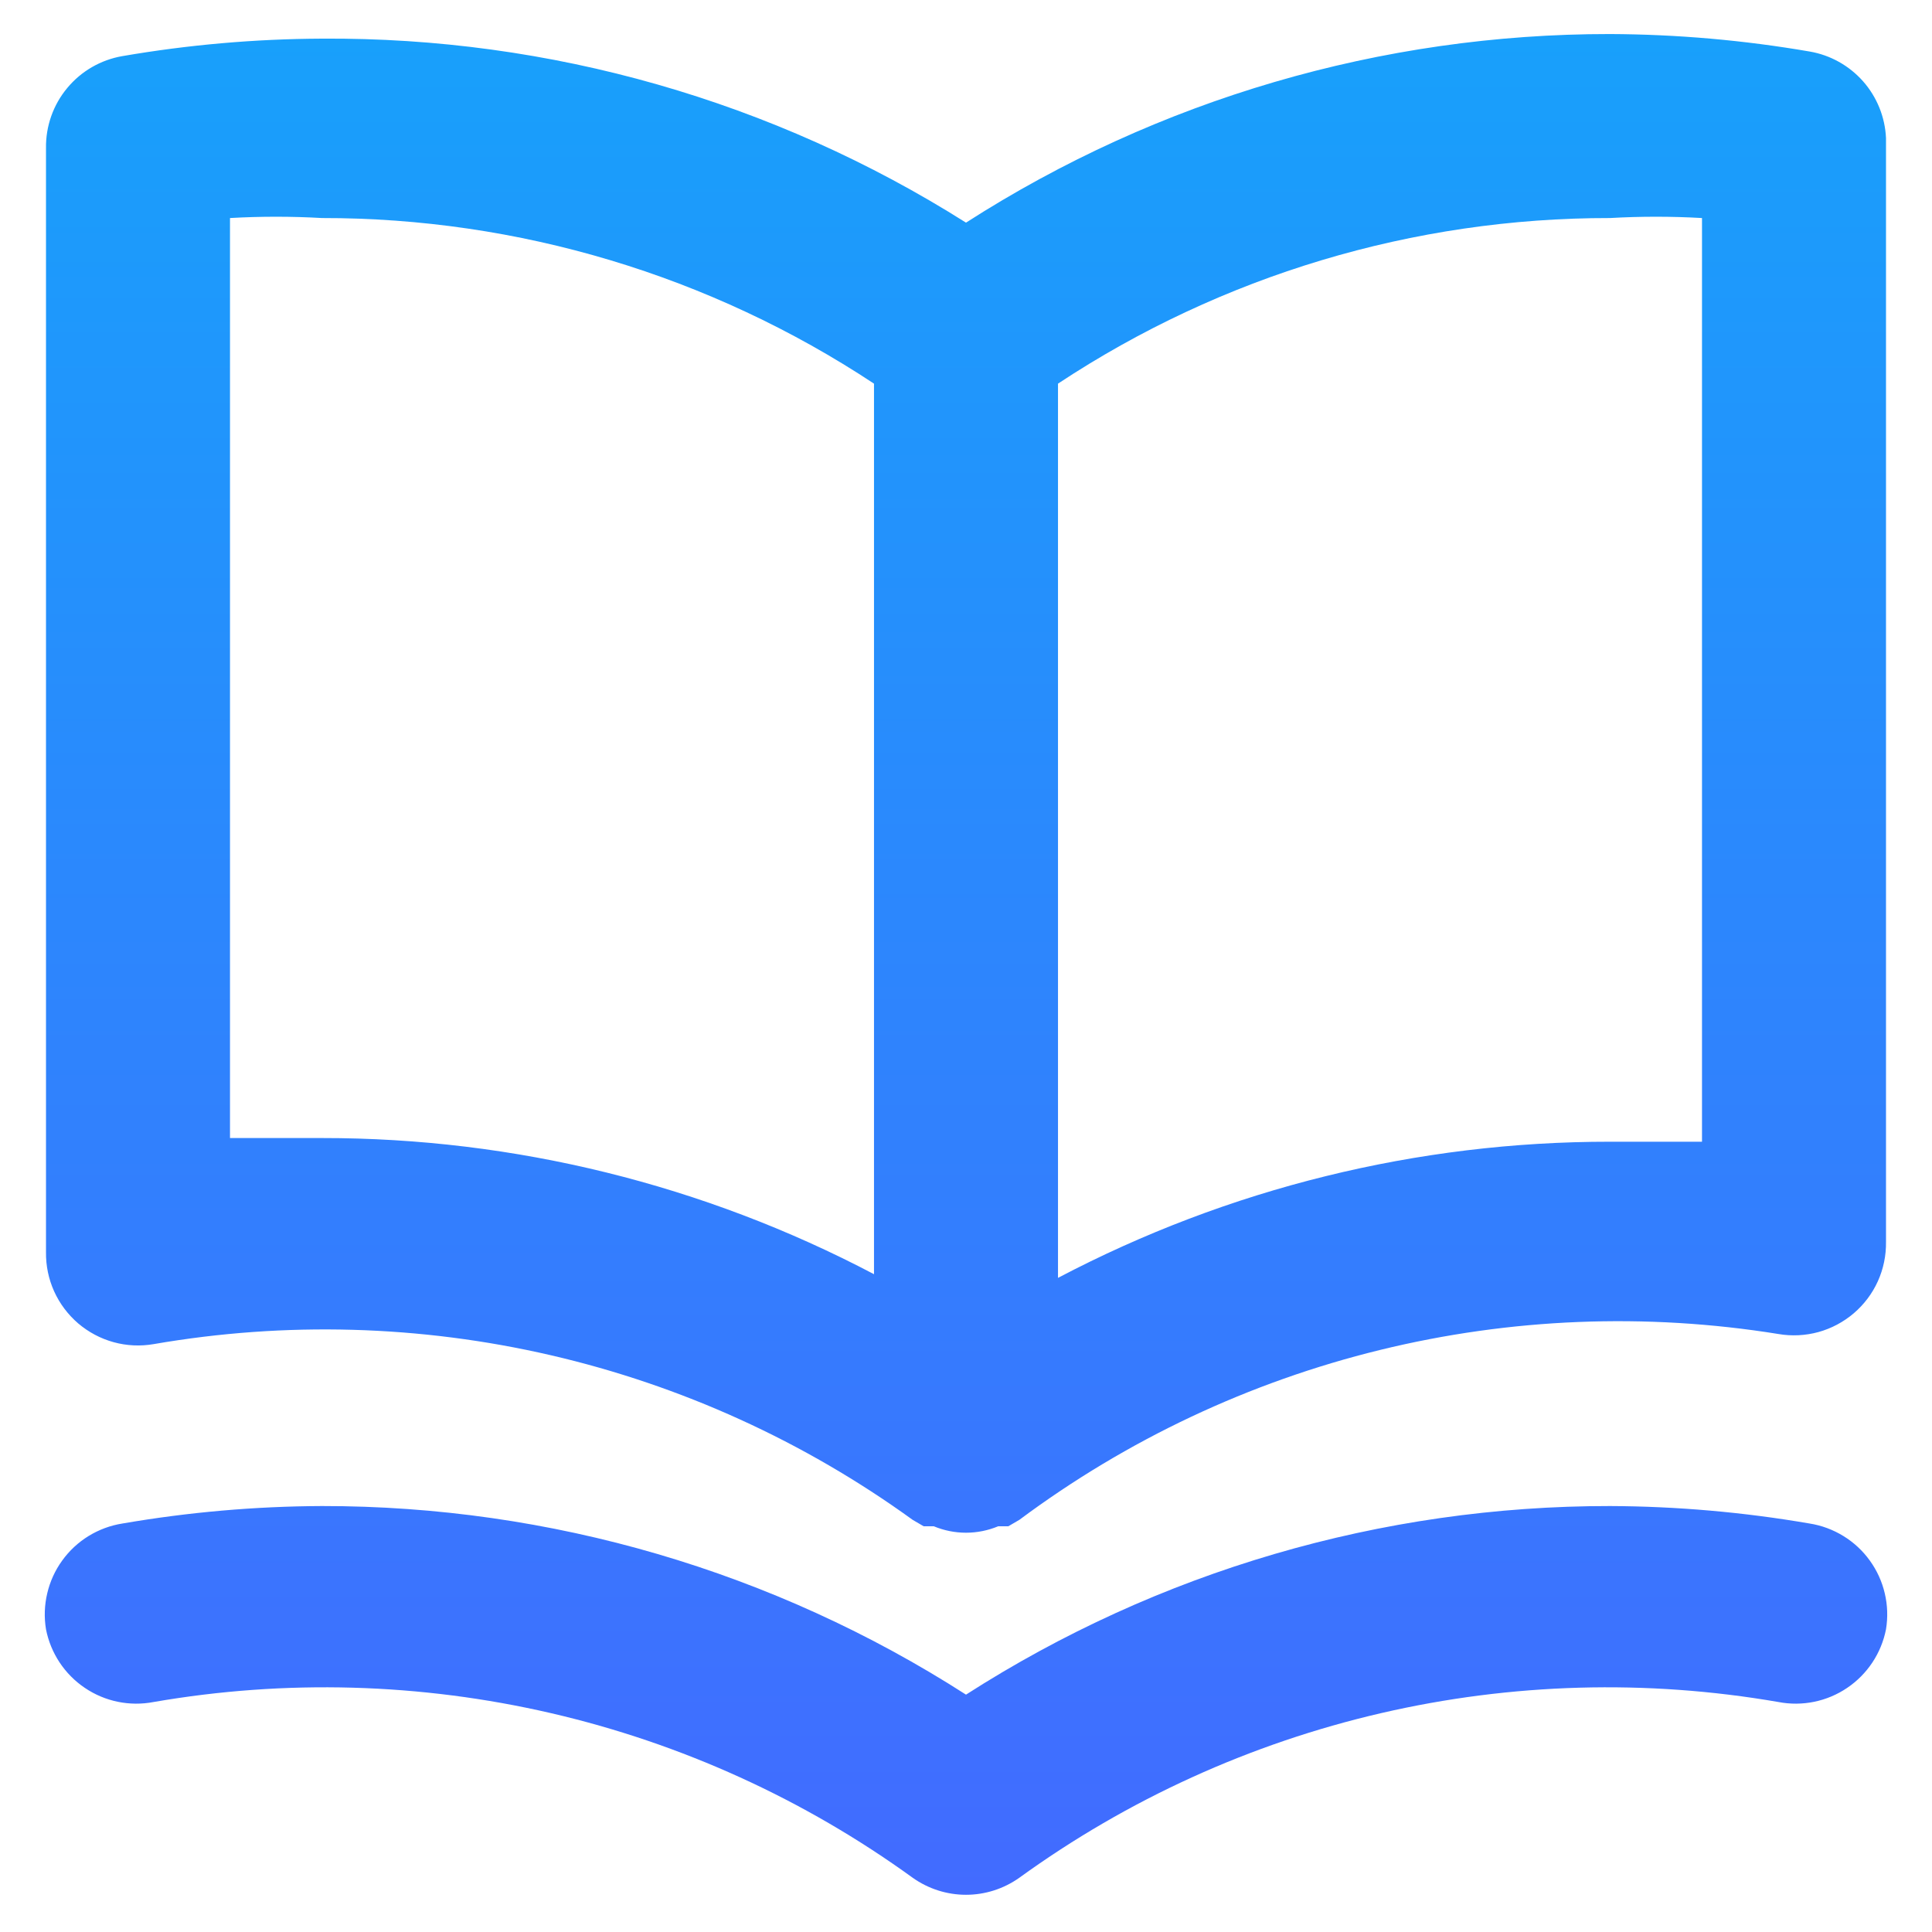
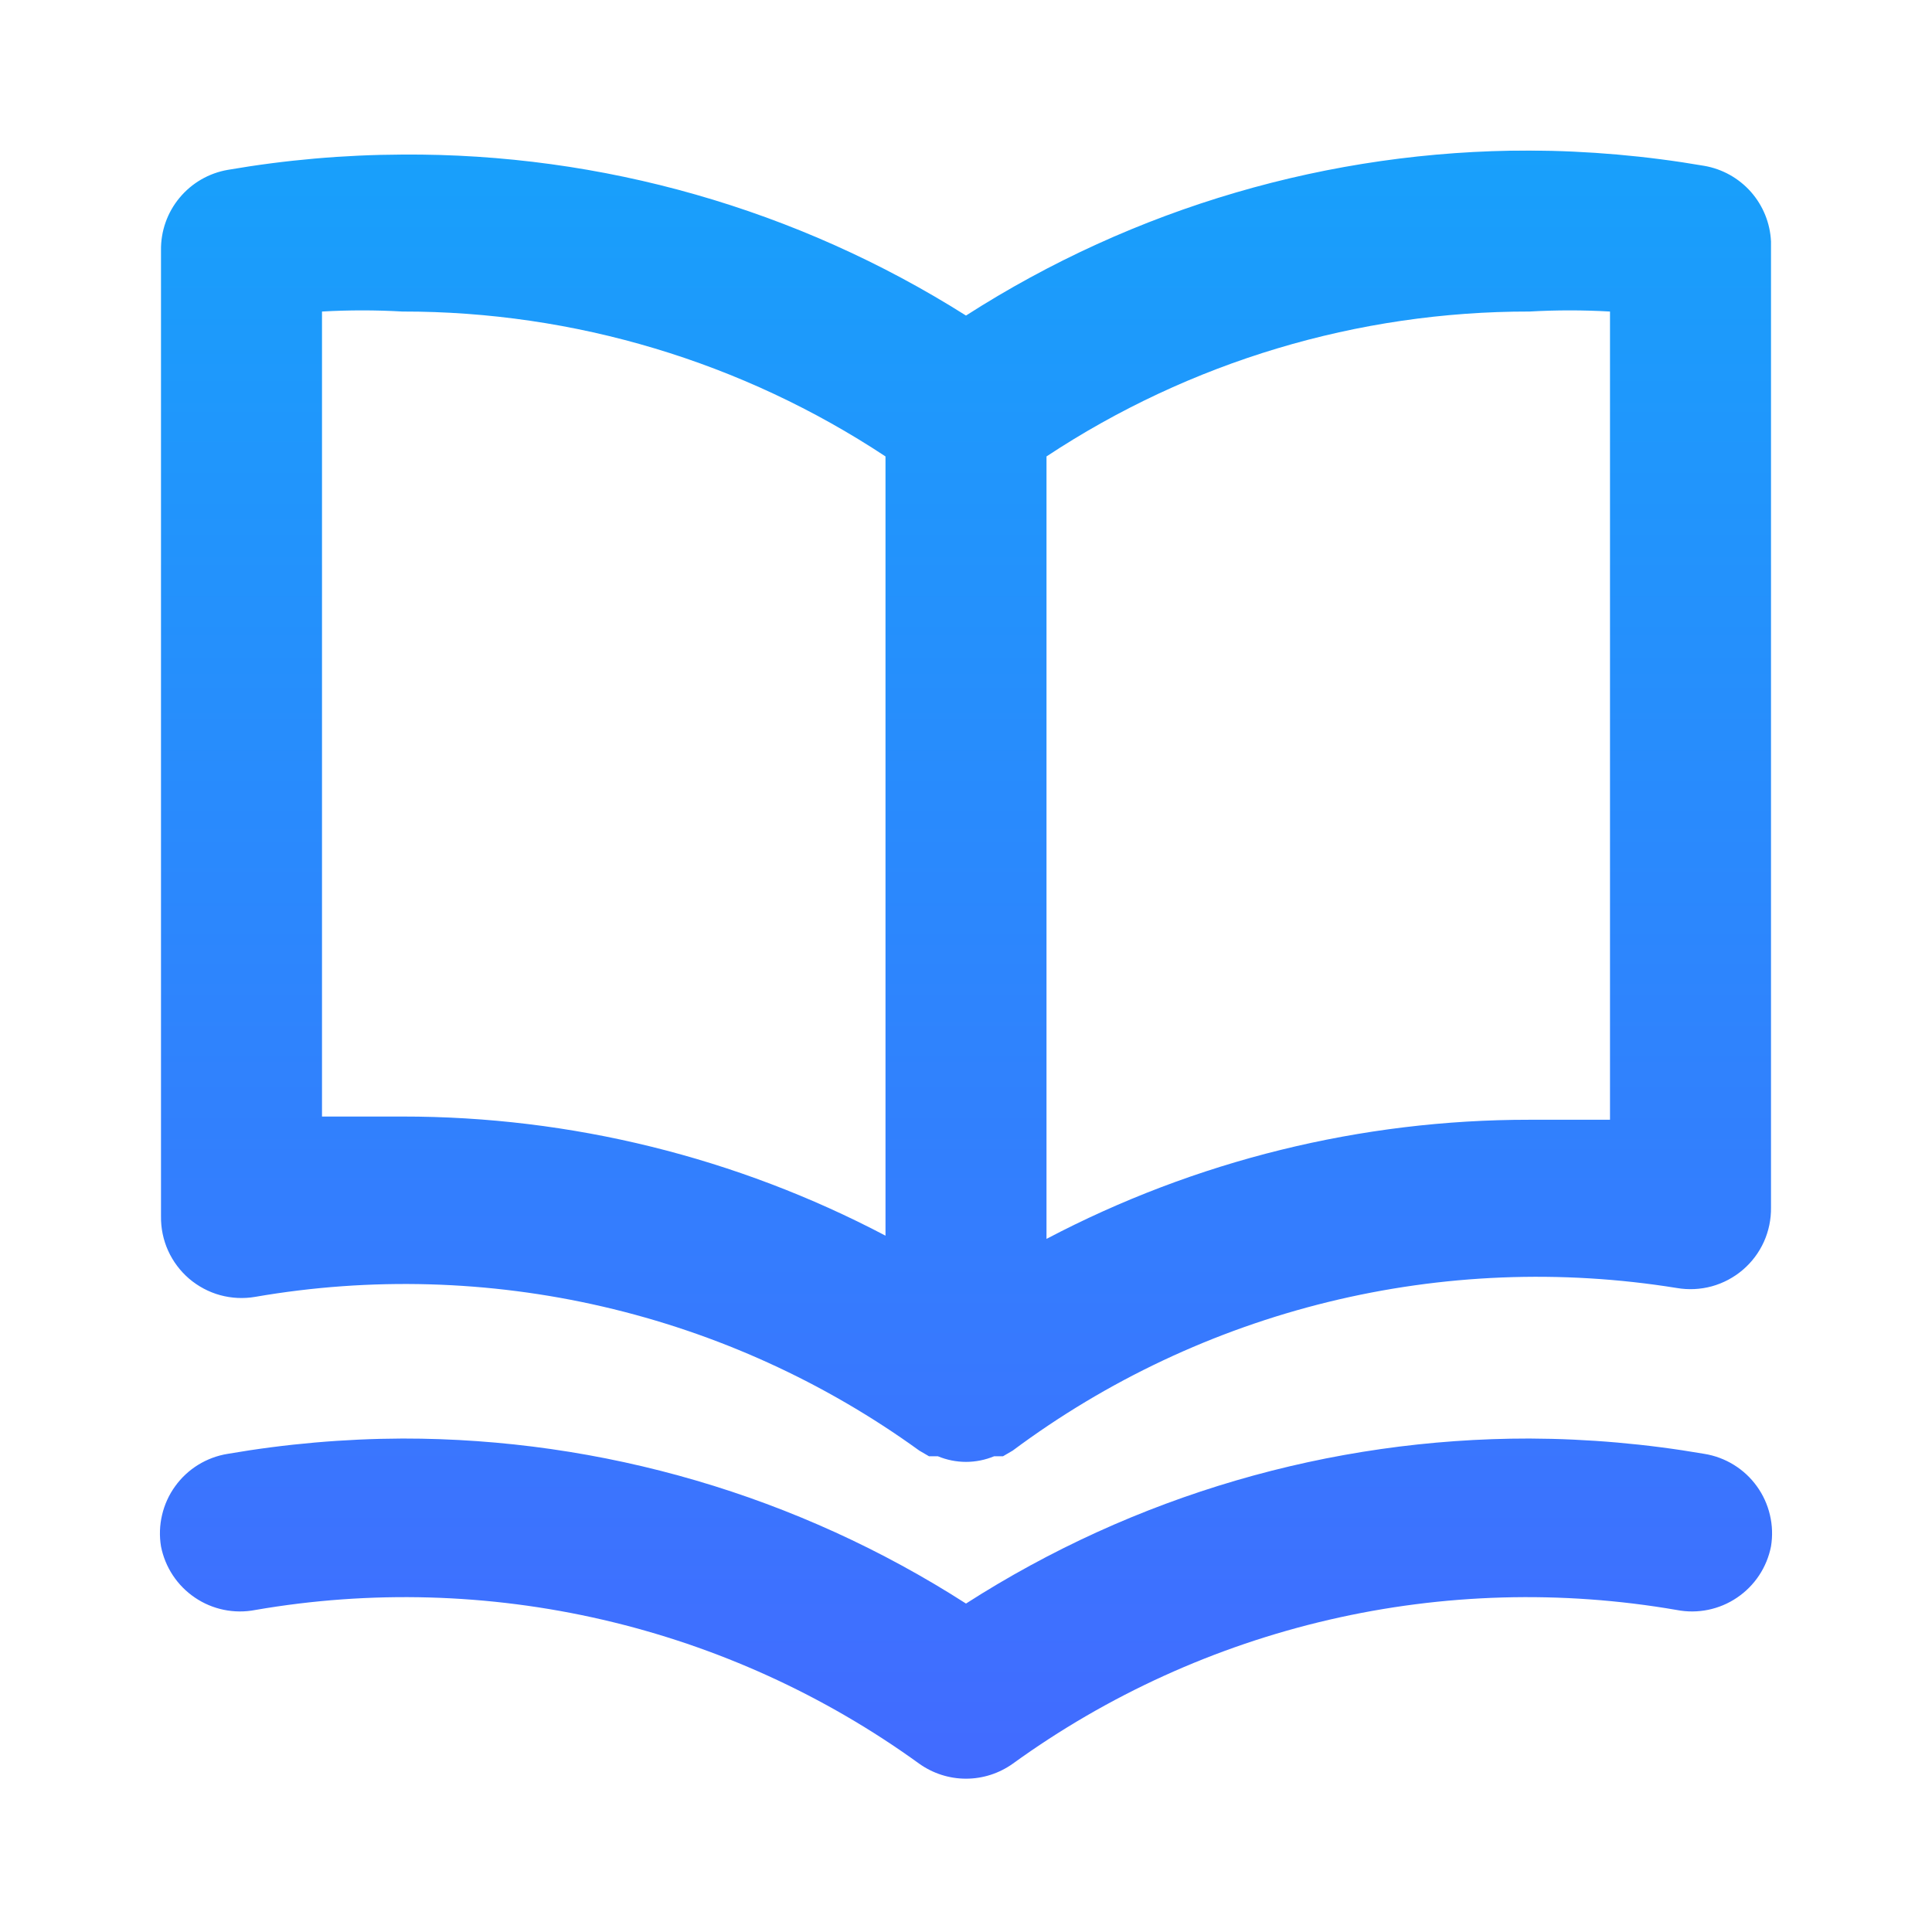
- <svg xmlns="http://www.w3.org/2000/svg" width="42" height="42" viewBox="0 0 42 42" fill="none">
-   <path d="M39.34 1.12C37.906 0.873 36.455 0.746 35 0.74C30.037 0.736 25.177 2.159 21 4.84C16.812 2.194 11.953 0.806 7 0.84C5.545 0.846 4.094 0.973 2.66 1.22C2.19 1.301 1.765 1.547 1.461 1.914C1.156 2.28 0.993 2.744 1 3.22V27.22C0.996 27.514 1.056 27.805 1.177 28.073C1.298 28.341 1.477 28.578 1.7 28.77C1.924 28.96 2.186 29.1 2.47 29.178C2.753 29.256 3.05 29.27 3.34 29.22C6.206 28.724 9.142 28.806 11.976 29.462C14.81 30.118 17.484 31.335 19.84 33.04L20.08 33.18H20.3C20.522 33.272 20.76 33.32 21 33.32C21.24 33.32 21.478 33.272 21.7 33.18H21.92L22.16 33.04C24.5 31.297 27.166 30.041 30 29.347C32.834 28.653 35.779 28.535 38.66 29C38.95 29.05 39.247 29.035 39.53 28.958C39.813 28.88 40.076 28.74 40.3 28.549C40.523 28.358 40.702 28.121 40.823 27.853C40.944 27.585 41.004 27.294 41 27V3C40.979 2.544 40.803 2.109 40.501 1.767C40.199 1.426 39.789 1.197 39.34 1.12ZM19 27.7C15.3 25.753 11.181 24.737 7 24.74C6.34 24.74 5.68 24.74 5 24.74V4.74C5.666 4.702 6.334 4.702 7 4.74C11.267 4.735 15.44 5.987 19 8.34V27.7ZM37 24.82C36.32 24.82 35.66 24.82 35 24.82C30.819 24.817 26.7 25.833 23 27.78V8.34C26.559 5.987 30.733 4.735 35 4.74C35.666 4.702 36.334 4.702 37 4.74V24.82ZM39.34 33.12C37.906 32.873 36.455 32.746 35 32.74C30.037 32.736 25.177 34.159 21 36.84C16.823 34.159 11.963 32.736 7 32.74C5.545 32.746 4.094 32.873 2.66 33.12C2.4 33.161 2.15 33.254 1.925 33.392C1.701 33.53 1.506 33.711 1.352 33.925C1.197 34.139 1.087 34.381 1.027 34.637C0.966 34.894 0.957 35.16 1 35.42C1.102 35.939 1.405 36.397 1.844 36.693C2.282 36.99 2.82 37.1 3.34 37C6.206 36.504 9.142 36.586 11.976 37.242C14.81 37.898 17.484 39.115 19.84 40.82C20.179 41.061 20.584 41.191 21 41.191C21.416 41.191 21.821 41.061 22.16 40.82C24.516 39.115 27.19 37.898 30.024 37.242C32.858 36.586 35.794 36.504 38.66 37C39.18 37.1 39.718 36.99 40.156 36.693C40.595 36.397 40.898 35.939 41 35.42C41.043 35.16 41.034 34.894 40.973 34.637C40.913 34.381 40.803 34.139 40.648 33.925C40.494 33.711 40.299 33.53 40.074 33.392C39.85 33.254 39.6 33.161 39.34 33.12Z" fill="url(#paint0_linear_576_6200)" />
+ <svg xmlns="http://www.w3.org/2000/svg" width="48" height="48" viewBox="0 0 48 48" fill="none">
+   <path d="M42.34 4.12C40.906 3.873 39.455 3.746 38 3.74C33.037 3.736 28.177 5.159 24 7.84C19.812 5.194 14.953 3.806 10 3.84C8.545 3.846 7.094 3.973 5.66 4.22C5.19 4.301 4.765 4.547 4.461 4.914C4.156 5.28 3.993 5.744 4 6.22V30.22C3.996 30.514 4.056 30.805 4.177 31.073C4.298 31.341 4.477 31.578 4.7 31.77C4.924 31.96 5.186 32.1 5.47 32.178C5.753 32.255 6.05 32.27 6.34 32.22C9.206 31.724 12.142 31.806 14.976 32.462C17.81 33.118 20.484 34.335 22.84 36.04L23.08 36.18H23.3C23.522 36.272 23.76 36.32 24 36.32C24.24 36.32 24.478 36.272 24.7 36.18H24.92L25.16 36.04C27.5 34.297 30.166 33.041 33 32.347C35.834 31.653 38.779 31.535 41.66 32C41.95 32.05 42.247 32.035 42.53 31.958C42.813 31.88 43.076 31.74 43.3 31.549C43.523 31.358 43.702 31.121 43.823 30.853C43.944 30.585 44.004 30.294 44 30V6C43.979 5.544 43.803 5.109 43.501 4.767C43.199 4.426 42.789 4.197 42.34 4.12ZM22 30.7C18.3 28.753 14.181 27.737 10 27.74C9.34 27.74 8.68 27.74 8 27.74V7.74C8.666 7.702 9.334 7.702 10 7.74C14.267 7.735 18.44 8.987 22 11.34V30.7ZM40 27.82C39.32 27.82 38.66 27.82 38 27.82C33.819 27.817 29.7 28.833 26 30.78V11.34C29.559 8.987 33.733 7.735 38 7.74C38.666 7.702 39.334 7.702 40 7.74V27.82ZM42.34 36.12C40.906 35.873 39.455 35.746 38 35.74C33.037 35.736 28.177 37.159 24 39.84C19.823 37.159 14.963 35.736 10 35.74C8.545 35.746 7.094 35.873 5.66 36.12C5.4 36.161 5.15 36.254 4.925 36.392C4.701 36.53 4.506 36.711 4.352 36.925C4.197 37.139 4.087 37.381 4.027 37.637C3.966 37.894 3.957 38.16 4 38.42C4.102 38.939 4.405 39.397 4.844 39.693C5.282 39.99 5.82 40.1 6.34 40C9.206 39.504 12.142 39.586 14.976 40.242C17.81 40.898 20.484 42.115 22.84 43.82C23.179 44.061 23.584 44.191 24 44.191C24.416 44.191 24.821 44.061 25.16 43.82C27.516 42.115 30.19 40.898 33.024 40.242C35.858 39.586 38.794 39.504 41.66 40C42.18 40.1 42.718 39.99 43.156 39.693C43.595 39.397 43.898 38.939 44 38.42C44.043 38.16 44.034 37.894 43.973 37.637C43.913 37.381 43.803 37.139 43.648 36.925C43.494 36.711 43.299 36.53 43.074 36.392C42.85 36.254 42.6 36.161 42.34 36.12V36.12Z" fill="url(#paint0_linear_576_6199)" />
  <defs>
-     <linearGradient id="paint0_linear_576_6200" x1="21" y1="0.74" x2="21" y2="41.191" gradientUnits="userSpaceOnUse">
+     <linearGradient id="paint0_linear_576_6199" x1="24" y1="3.74" x2="24" y2="44.191" gradientUnits="userSpaceOnUse">
      <stop stop-color="#C4C4C4" />
      <stop offset="0" stop-color="#18A0FB" />
      <stop offset="1" stop-color="#426BFF" />
    </linearGradient>
  </defs>
</svg>
